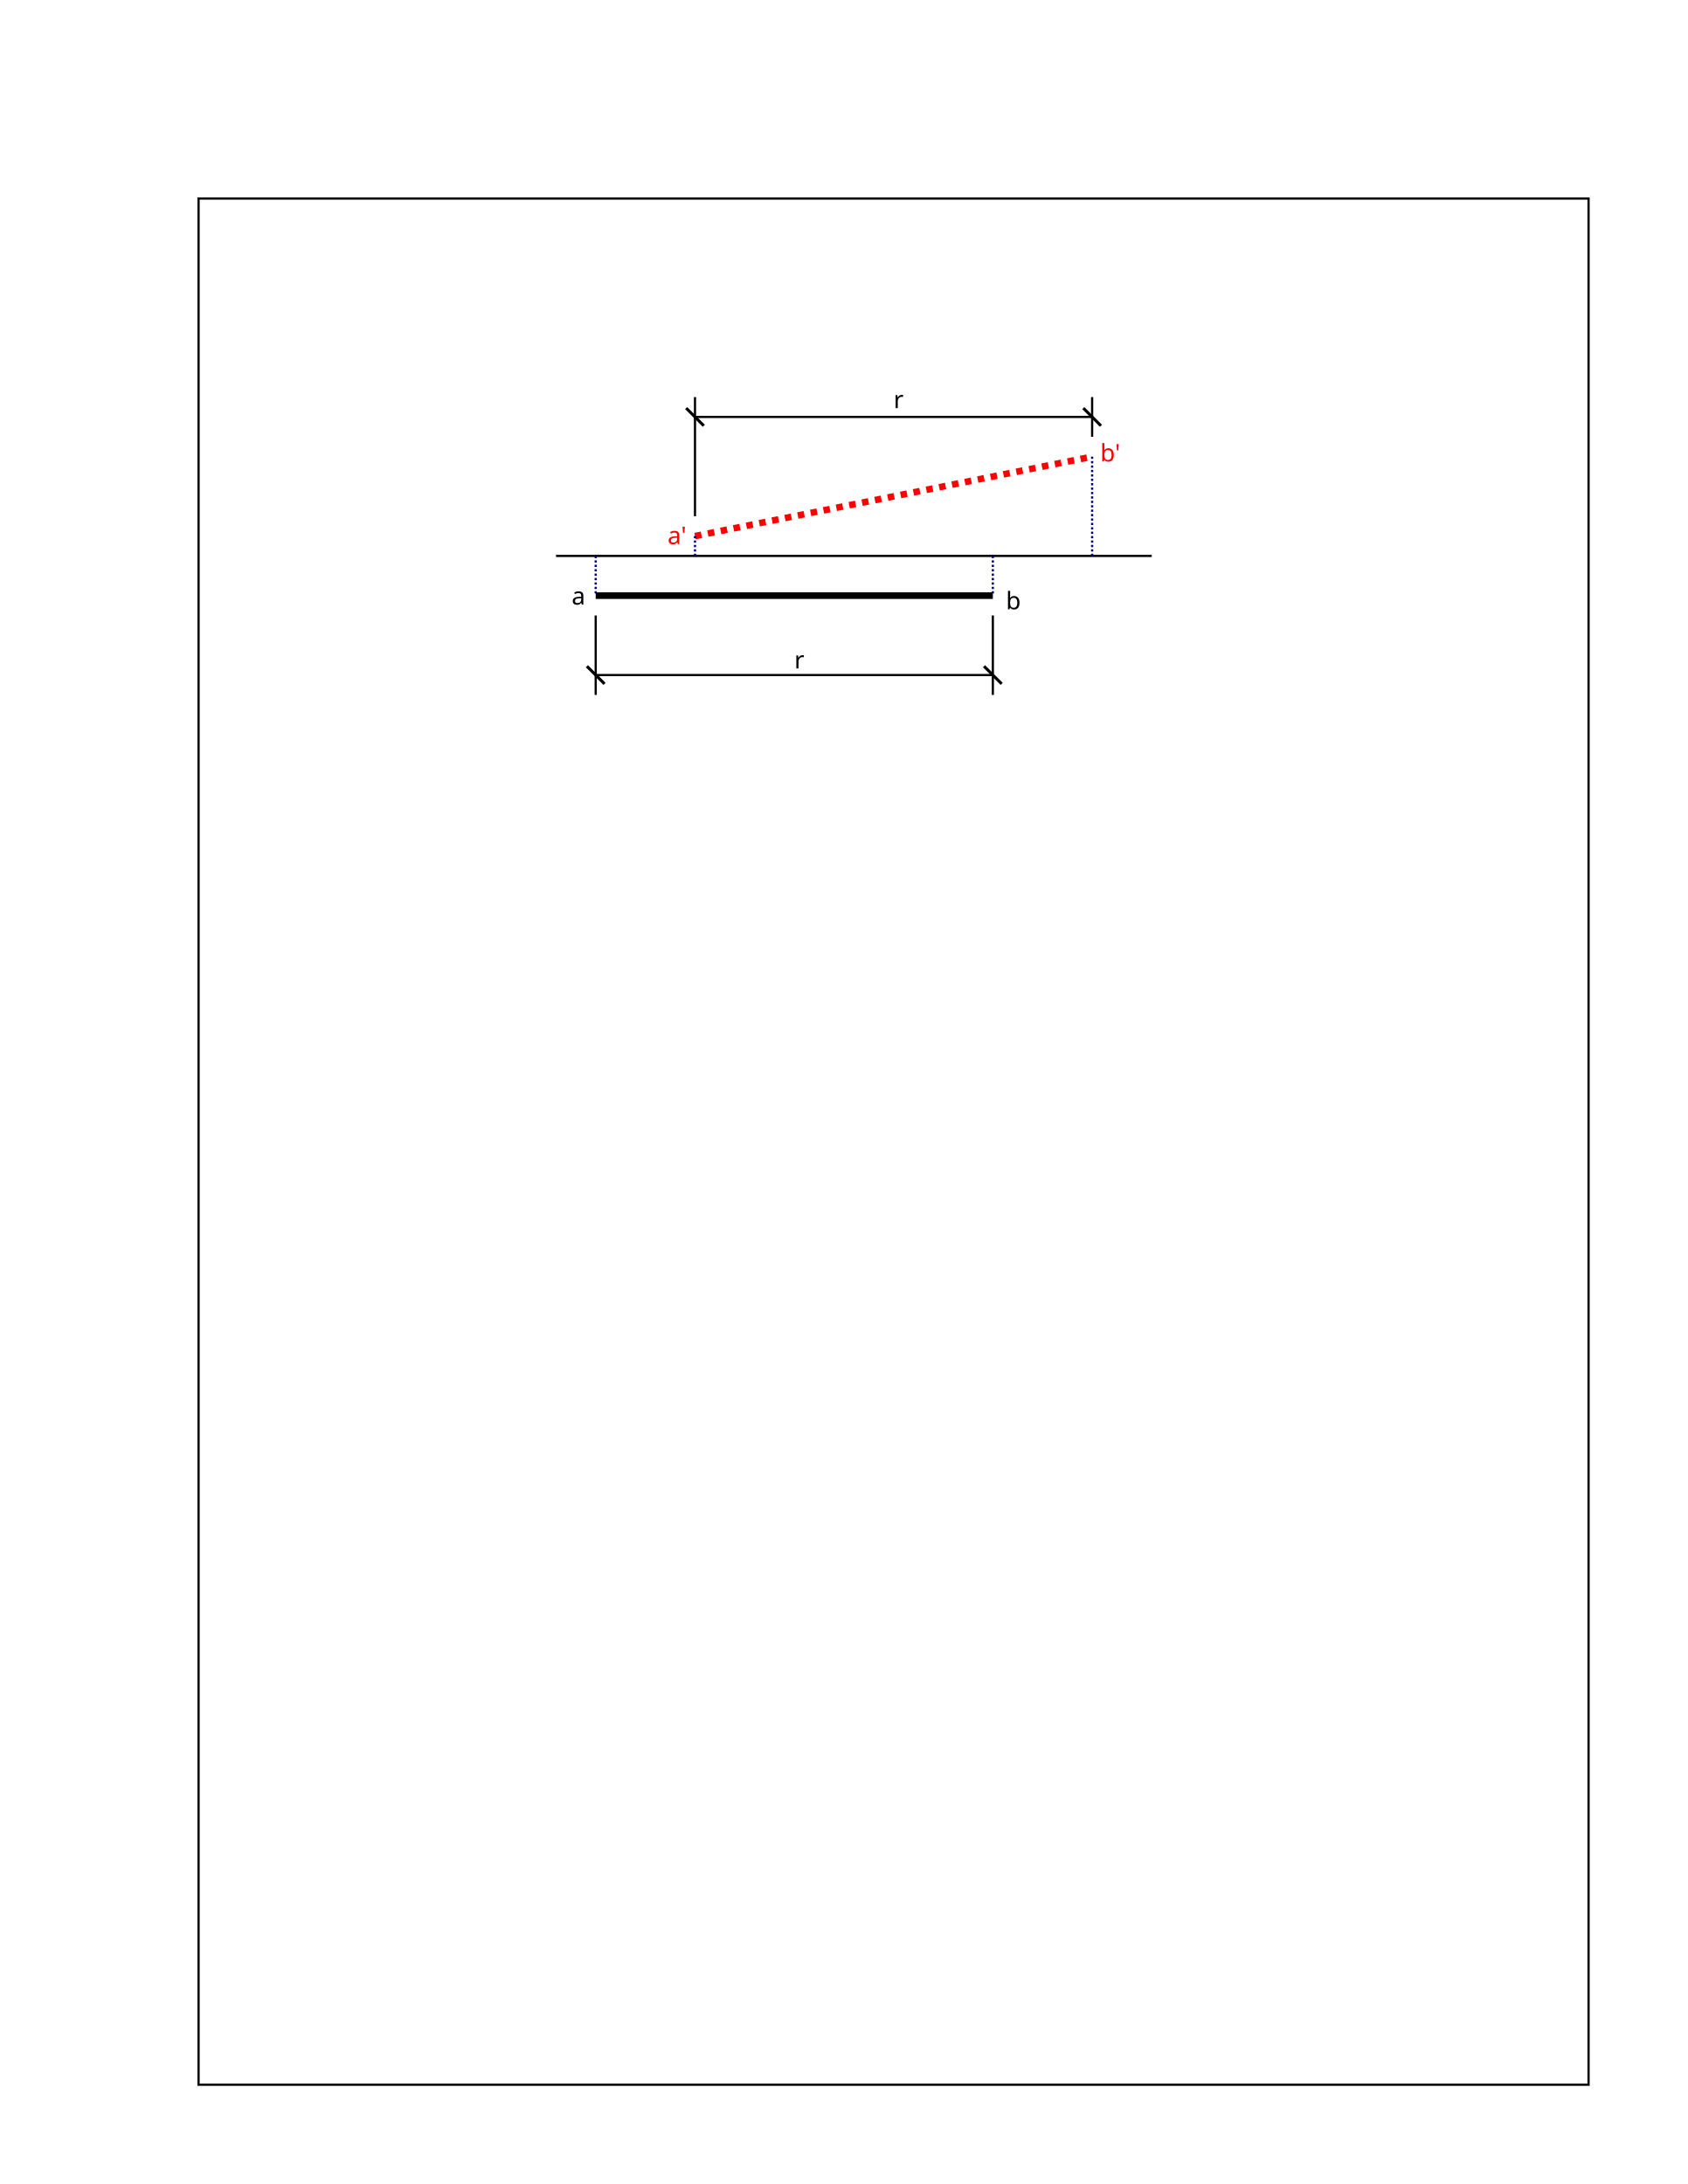
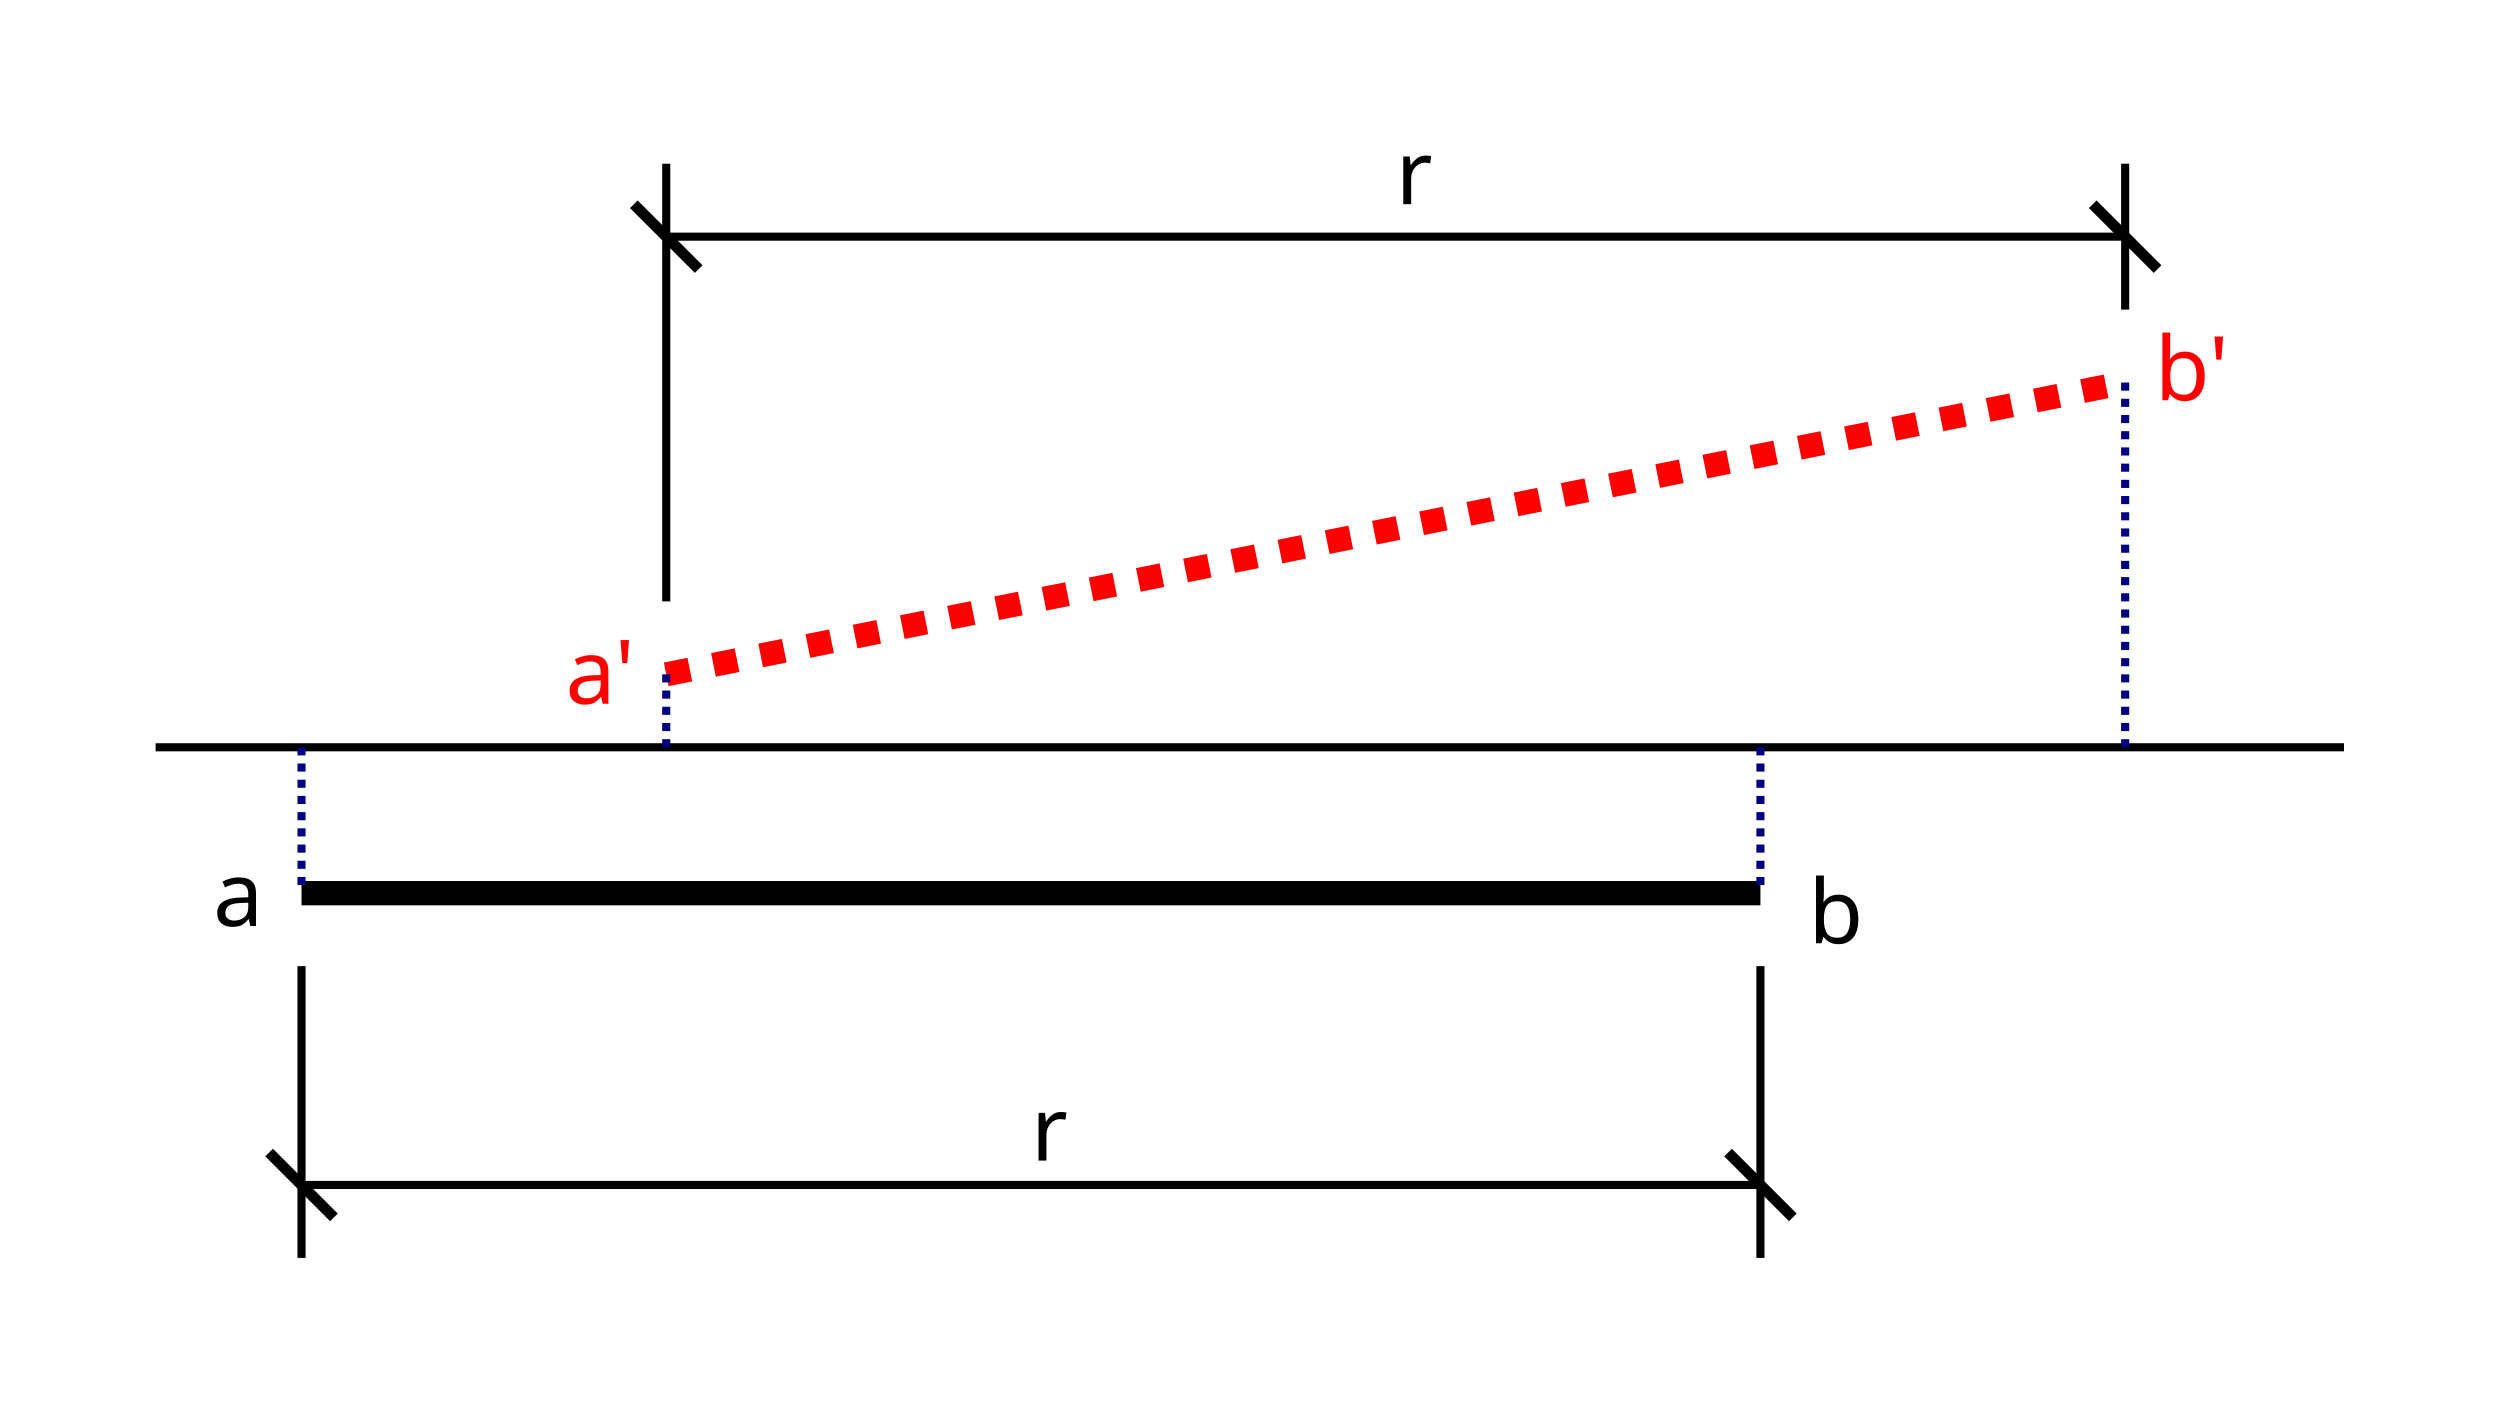
- <svg xmlns="http://www.w3.org/2000/svg" width="765" height="990" id="svg2" version="1.1">
+ <svg xmlns="http://www.w3.org/2000/svg" width="3.213in" height="1.817in" id="svg2" version="1.1">
  <defs id="defs4">
-     <marker style="overflow:visible;" id="DimensionTick" refX="0.0" refY="0.0" orient="auto">
-       <path id="path3822" transform="translate(-4.0,-4.0)" style="stroke:#000000;stroke-width:1.0pt;marker-start:none;" d="M 0.0,0.0 L 8.0,8.0 " />
+     <marker style="overflow:visible" id="DimensionTick" refX="0" refY="0" orient="auto">
+       <path id="path3822" transform="translate(-4,-4)" style="stroke:#000000;stroke-width:1pt;marker-start:none" d="M 0,0 8,8" />
    </marker>
-     <marker orient="auto" refY="0.0" refX="0.0" id="Arrow1Mend" style="overflow:visible;">
-       <path id="path3834" d="M 0.0,0.0 L 5.0,-5.0 L -12.5,0.0 L 5.0,5.0 L 0.0,0.0 z " style="fill-rule:evenodd;stroke:#000000;stroke-width:1.0pt;marker-start:none;" transform="scale(0.4) rotate(180) translate(10,0)" />
+     <marker orient="auto" refY="0" refX="0" id="Arrow1Mend" style="overflow:visible">
+       <path id="path3834" d="M 0,0 5,-5 -12.5,0 5,5 Z" style="fill-rule:evenodd;stroke:#000000;stroke-width:1pt;marker-start:none" transform="matrix(-0.4,0,0,-0.4,-4,0)" />
    </marker>
-     <marker orient="auto" refY="0.0" refX="0.0" id="Arrow1Mstart" style="overflow:visible">
-       <path id="path3831" d="M 0.0,0.0 L 5.0,-5.0 L -12.5,0.0 L 5.0,5.0 L 0.0,0.0 z " style="fill-rule:evenodd;stroke:#000000;stroke-width:1.0pt;marker-start:none" transform="scale(0.4) translate(10,0)" />
+     <marker orient="auto" refY="0" refX="0" id="Arrow1Mstart" style="overflow:visible">
+       <path id="path3831" d="M 0,0 5,-5 -12.5,0 5,5 Z" style="fill-rule:evenodd;stroke:#000000;stroke-width:1pt;marker-start:none" transform="matrix(0.4,0,0,0.4,4,0)" />
    </marker>
  </defs>
-   <g id="layer2">
-     <rect style="fill:none;stroke:#000000;stroke-width:1px;stroke-linecap:butt;stroke-linejoin:miter;stroke-opacity:1" id="rect3040" width="630" height="855" x="90" y="90" />
-   </g>
-   <g id="layer1" transform="translate(0,-62.362)">
+   <g id="layer1" transform="translate(-232.8,-222.1625)">
    <g id="g7610">
      <g id="g5341">
-         <path style="fill:none;stroke:#000000;stroke-width:3;stroke-linecap:butt;stroke-linejoin:miter;stroke-opacity:1" d="m 270,332.362 180,0" id="path2994" />
-         <text xml:space="preserve" style="font-size:11px;font-style:normal;font-variant:normal;font-weight:normal;font-stretch:normal;line-height:125%;letter-spacing:0px;word-spacing:0px;fill:#000000;fill-opacity:1;stroke:none;font-family:Verdana;-inkscape-font-specification:Sans" x="259.105" y="336.415" id="text3779">
-           <tspan id="tspan3781" x="259.105" y="336.415">a</tspan>
+         <path style="fill:none;stroke:#000000;stroke-width:3;stroke-linecap:butt;stroke-linejoin:miter;stroke-opacity:1" d="M 270,332.362 H 450" id="path2994" />
+         <text xml:space="preserve" style="font-style:normal;font-variant:normal;font-weight:normal;font-stretch:normal;line-height:0%;font-family:Verdana;-inkscape-font-specification:Sans;letter-spacing:0px;word-spacing:0px;fill:#000000;fill-opacity:1;stroke:none" x="259.105" y="336.415" id="text3779">
+           <tspan id="tspan3781" x="259.105" y="336.415" style="font-size:11px;line-height:1.25">a</tspan>
        </text>
-         <text xml:space="preserve" style="font-size:11px;font-style:normal;font-variant:normal;font-weight:normal;font-stretch:normal;line-height:125%;letter-spacing:0px;word-spacing:0px;fill:#000000;fill-opacity:1;stroke:none;font-family:Verdana;-inkscape-font-specification:Sans" x="455.921" y="276.184" id="text4553" transform="translate(0,62.362)">
-           <tspan id="tspan4555" x="455.921" y="276.184">b</tspan>
+         <text xml:space="preserve" style="font-style:normal;font-variant:normal;font-weight:normal;font-stretch:normal;line-height:0%;font-family:Verdana;-inkscape-font-specification:Sans;letter-spacing:0px;word-spacing:0px;fill:#000000;fill-opacity:1;stroke:none" x="455.921" y="276.184" id="text4553" transform="translate(0,62.362)">
+           <tspan id="tspan4555" x="455.921" y="276.184" style="font-size:11px;line-height:1.25">b</tspan>
        </text>
-         <path style="fill:none;stroke:#ff0000;stroke-width:2.97;stroke-linecap:butt;stroke-linejoin:miter;stroke-opacity:1;stroke-miterlimit:4;stroke-dasharray:2.97,2.97;stroke-dashoffset:0" d="M 315,243 495,207" id="path4557" transform="translate(0,62.362)" />
-         <text xml:space="preserve" style="font-size:11px;font-style:normal;font-variant:normal;font-weight:normal;font-stretch:normal;line-height:125%;letter-spacing:0px;word-spacing:0px;fill:#ff0000;fill-opacity:1;stroke:none;font-family:Verdana;-inkscape-font-specification:Sans" x="302.579" y="308.994" id="text4559">
-           <tspan id="tspan4561" x="302.579" y="308.994">a'</tspan>
+         <path style="fill:none;stroke:#ff0000;stroke-width:2.97;stroke-linecap:butt;stroke-linejoin:miter;stroke-miterlimit:4;stroke-dasharray:2.97, 2.97;stroke-dashoffset:0;stroke-opacity:1" d="M 315,243 495,207" id="path4557" transform="translate(0,62.362)" />
+         <text xml:space="preserve" style="font-style:normal;font-variant:normal;font-weight:normal;font-stretch:normal;line-height:0%;font-family:Verdana;-inkscape-font-specification:Sans;letter-spacing:0px;word-spacing:0px;fill:#ff0000;fill-opacity:1;stroke:none" x="302.579" y="308.994" id="text4559">
+           <tspan id="tspan4561" x="302.579" y="308.994" style="font-size:11px;line-height:1.25">a'</tspan>
        </text>
-         <text xml:space="preserve" style="font-size:11px;font-style:normal;font-variant:normal;font-weight:normal;font-stretch:normal;line-height:125%;letter-spacing:0px;word-spacing:0px;fill:#ff0000;fill-opacity:1;stroke:none;font-family:Verdana;-inkscape-font-specification:Sans" x="498.658" y="271.546" id="text4563">
-           <tspan id="tspan4565" x="498.658" y="271.546">b'</tspan>
+         <text xml:space="preserve" style="font-style:normal;font-variant:normal;font-weight:normal;font-stretch:normal;line-height:0%;font-family:Verdana;-inkscape-font-specification:Sans;letter-spacing:0px;word-spacing:0px;fill:#ff0000;fill-opacity:1;stroke:none" x="498.658" y="271.546" id="text4563">
+           <tspan id="tspan4565" x="498.658" y="271.546" style="font-size:11px;line-height:1.25">b'</tspan>
        </text>
-         <text xml:space="preserve" style="font-size:11px;font-style:normal;font-variant:normal;font-weight:normal;font-stretch:normal;line-height:125%;letter-spacing:0px;word-spacing:0px;fill:#000000;fill-opacity:1;stroke:none;font-family:Verdana;-inkscape-font-specification:Sans" x="360" y="365.362" id="text4567">
-           <tspan id="tspan4569" x="360" y="365.362">r</tspan>
+         <text xml:space="preserve" style="font-style:normal;font-variant:normal;font-weight:normal;font-stretch:normal;line-height:0%;font-family:Verdana;-inkscape-font-specification:Sans;letter-spacing:0px;word-spacing:0px;fill:#000000;fill-opacity:1;stroke:none" x="360" y="365.362" id="text4567">
+           <tspan id="tspan4569" x="360" y="365.362" style="font-size:11px;line-height:1.25">r</tspan>
        </text>
-         <text xml:space="preserve" style="font-size:11px;font-style:normal;font-variant:normal;font-weight:normal;font-stretch:normal;line-height:125%;letter-spacing:0px;word-spacing:0px;fill:#000000;fill-opacity:1;stroke:none;font-family:Verdana;-inkscape-font-specification:Sans" x="405" y="247.362" id="text4571">
-           <tspan id="tspan4573" x="405" y="247.362">r</tspan>
+         <text xml:space="preserve" style="font-style:normal;font-variant:normal;font-weight:normal;font-stretch:normal;line-height:0%;font-family:Verdana;-inkscape-font-specification:Sans;letter-spacing:0px;word-spacing:0px;fill:#000000;fill-opacity:1;stroke:none" x="405" y="247.362" id="text4571">
+           <tspan id="tspan4573" x="405" y="247.362" style="font-size:11px;line-height:1.25">r</tspan>
        </text>
-         <path style="fill:none;stroke:#000000;stroke-width:1px;stroke-linecap:butt;stroke-linejoin:miter;stroke-opacity:1" d="m 270,279 0,36" id="path4575" transform="translate(0,62.362)" />
-         <path style="fill:none;stroke:#000000;stroke-width:1px;stroke-linecap:butt;stroke-linejoin:miter;stroke-opacity:1" d="m 450,279 0,36" id="path4577" transform="translate(0,62.362)" />
-         <path style="fill:none;stroke:#000000;stroke-width:1px;stroke-linecap:butt;stroke-linejoin:miter;stroke-opacity:1;marker-start:url(#DimensionTick);marker-end:url(#DimensionTick)" d="m 270,306 180,0" id="path4579" transform="translate(0,62.362)" />
-         <path style="fill:none;stroke:#000000;stroke-width:1px;stroke-linecap:butt;stroke-linejoin:miter;stroke-opacity:1" d="m 315,234 0,-54" id="path4581" transform="translate(0,62.362)" />
-         <path style="fill:none;stroke:#000000;stroke-width:1px;stroke-linecap:butt;stroke-linejoin:miter;stroke-opacity:1" d="m 495,198 0,-18" id="path4583" transform="translate(0,62.362)" />
-         <path style="fill:none;stroke:#000000;stroke-width:1px;stroke-linecap:butt;stroke-linejoin:miter;stroke-opacity:1;marker-start:url(#DimensionTick);marker-end:url(#DimensionTick)" d="m 315,189 180,0" id="path4585" transform="translate(0,62.362)" />
+         <path style="fill:none;stroke:#000000;stroke-width:1px;stroke-linecap:butt;stroke-linejoin:miter;stroke-opacity:1" d="m 270,279 v 36" id="path4575" transform="translate(0,62.362)" />
+         <path style="fill:none;stroke:#000000;stroke-width:1px;stroke-linecap:butt;stroke-linejoin:miter;stroke-opacity:1" d="m 450,279 v 36" id="path4577" transform="translate(0,62.362)" />
+         <path style="fill:none;stroke:#000000;stroke-width:1px;stroke-linecap:butt;stroke-linejoin:miter;stroke-opacity:1;marker-start:url(#DimensionTick);marker-end:url(#DimensionTick)" d="M 270,306 H 450" id="path4579" transform="translate(0,62.362)" />
+         <path style="fill:none;stroke:#000000;stroke-width:1px;stroke-linecap:butt;stroke-linejoin:miter;stroke-opacity:1" d="M 315,234 V 180" id="path4581" transform="translate(0,62.362)" />
+         <path style="fill:none;stroke:#000000;stroke-width:1px;stroke-linecap:butt;stroke-linejoin:miter;stroke-opacity:1" d="M 495,198 V 180" id="path4583" transform="translate(0,62.362)" />
+         <path style="fill:none;stroke:#000000;stroke-width:1px;stroke-linecap:butt;stroke-linejoin:miter;stroke-opacity:1;marker-start:url(#DimensionTick);marker-end:url(#DimensionTick)" d="M 315,189 H 495" id="path4585" transform="translate(0,62.362)" />
      </g>
-       <path transform="translate(0,62.362)" id="path7600" d="m 252,252 270,0" style="fill:none;stroke:#000000;stroke-width:1px;stroke-linecap:butt;stroke-linejoin:miter;stroke-opacity:1" />
-       <path transform="translate(0,62.362)" id="path7602" d="m 270,252 0,18" style="fill:none;stroke:#000080;stroke-width:1;stroke-linecap:butt;stroke-linejoin:miter;stroke-opacity:1;stroke-miterlimit:4;stroke-dasharray:1,1;stroke-dashoffset:0" />
-       <path transform="translate(0,62.362)" id="path7604" d="m 450,252 0,18" style="fill:none;stroke:#000080;stroke-width:1;stroke-linecap:butt;stroke-linejoin:miter;stroke-opacity:1;stroke-miterlimit:4;stroke-dasharray:1,1;stroke-dashoffset:0" />
-       <path transform="translate(0,62.362)" id="path7606" d="m 315,243 0,9" style="fill:none;stroke:#000080;stroke-width:1;stroke-linecap:butt;stroke-linejoin:miter;stroke-opacity:1;stroke-miterlimit:4;stroke-dasharray:1,1;stroke-dashoffset:0" />
-       <path transform="translate(0,62.362)" id="path7608" d="m 495,207 0,45" style="fill:none;stroke:#000080;stroke-width:1;stroke-linecap:butt;stroke-linejoin:miter;stroke-opacity:1;stroke-miterlimit:4;stroke-dasharray:1,1;stroke-dashoffset:0" />
+       <path transform="translate(0,62.362)" id="path7600" d="M 252,252 H 522" style="fill:none;stroke:#000000;stroke-width:1px;stroke-linecap:butt;stroke-linejoin:miter;stroke-opacity:1" />
+       <path transform="translate(0,62.362)" id="path7602" d="m 270,252 v 18" style="fill:none;stroke:#000080;stroke-width:1;stroke-linecap:butt;stroke-linejoin:miter;stroke-miterlimit:4;stroke-dasharray:1, 1;stroke-dashoffset:0;stroke-opacity:1" />
+       <path transform="translate(0,62.362)" id="path7604" d="m 450,252 v 18" style="fill:none;stroke:#000080;stroke-width:1;stroke-linecap:butt;stroke-linejoin:miter;stroke-miterlimit:4;stroke-dasharray:1, 1;stroke-dashoffset:0;stroke-opacity:1" />
+       <path transform="translate(0,62.362)" id="path7606" d="m 315,243 v 9" style="fill:none;stroke:#000080;stroke-width:1;stroke-linecap:butt;stroke-linejoin:miter;stroke-miterlimit:4;stroke-dasharray:1, 1;stroke-dashoffset:0;stroke-opacity:1" />
+       <path transform="translate(0,62.362)" id="path7608" d="m 495,207 v 45" style="fill:none;stroke:#000080;stroke-width:1;stroke-linecap:butt;stroke-linejoin:miter;stroke-miterlimit:4;stroke-dasharray:1, 1;stroke-dashoffset:0;stroke-opacity:1" />
    </g>
  </g>
</svg>
